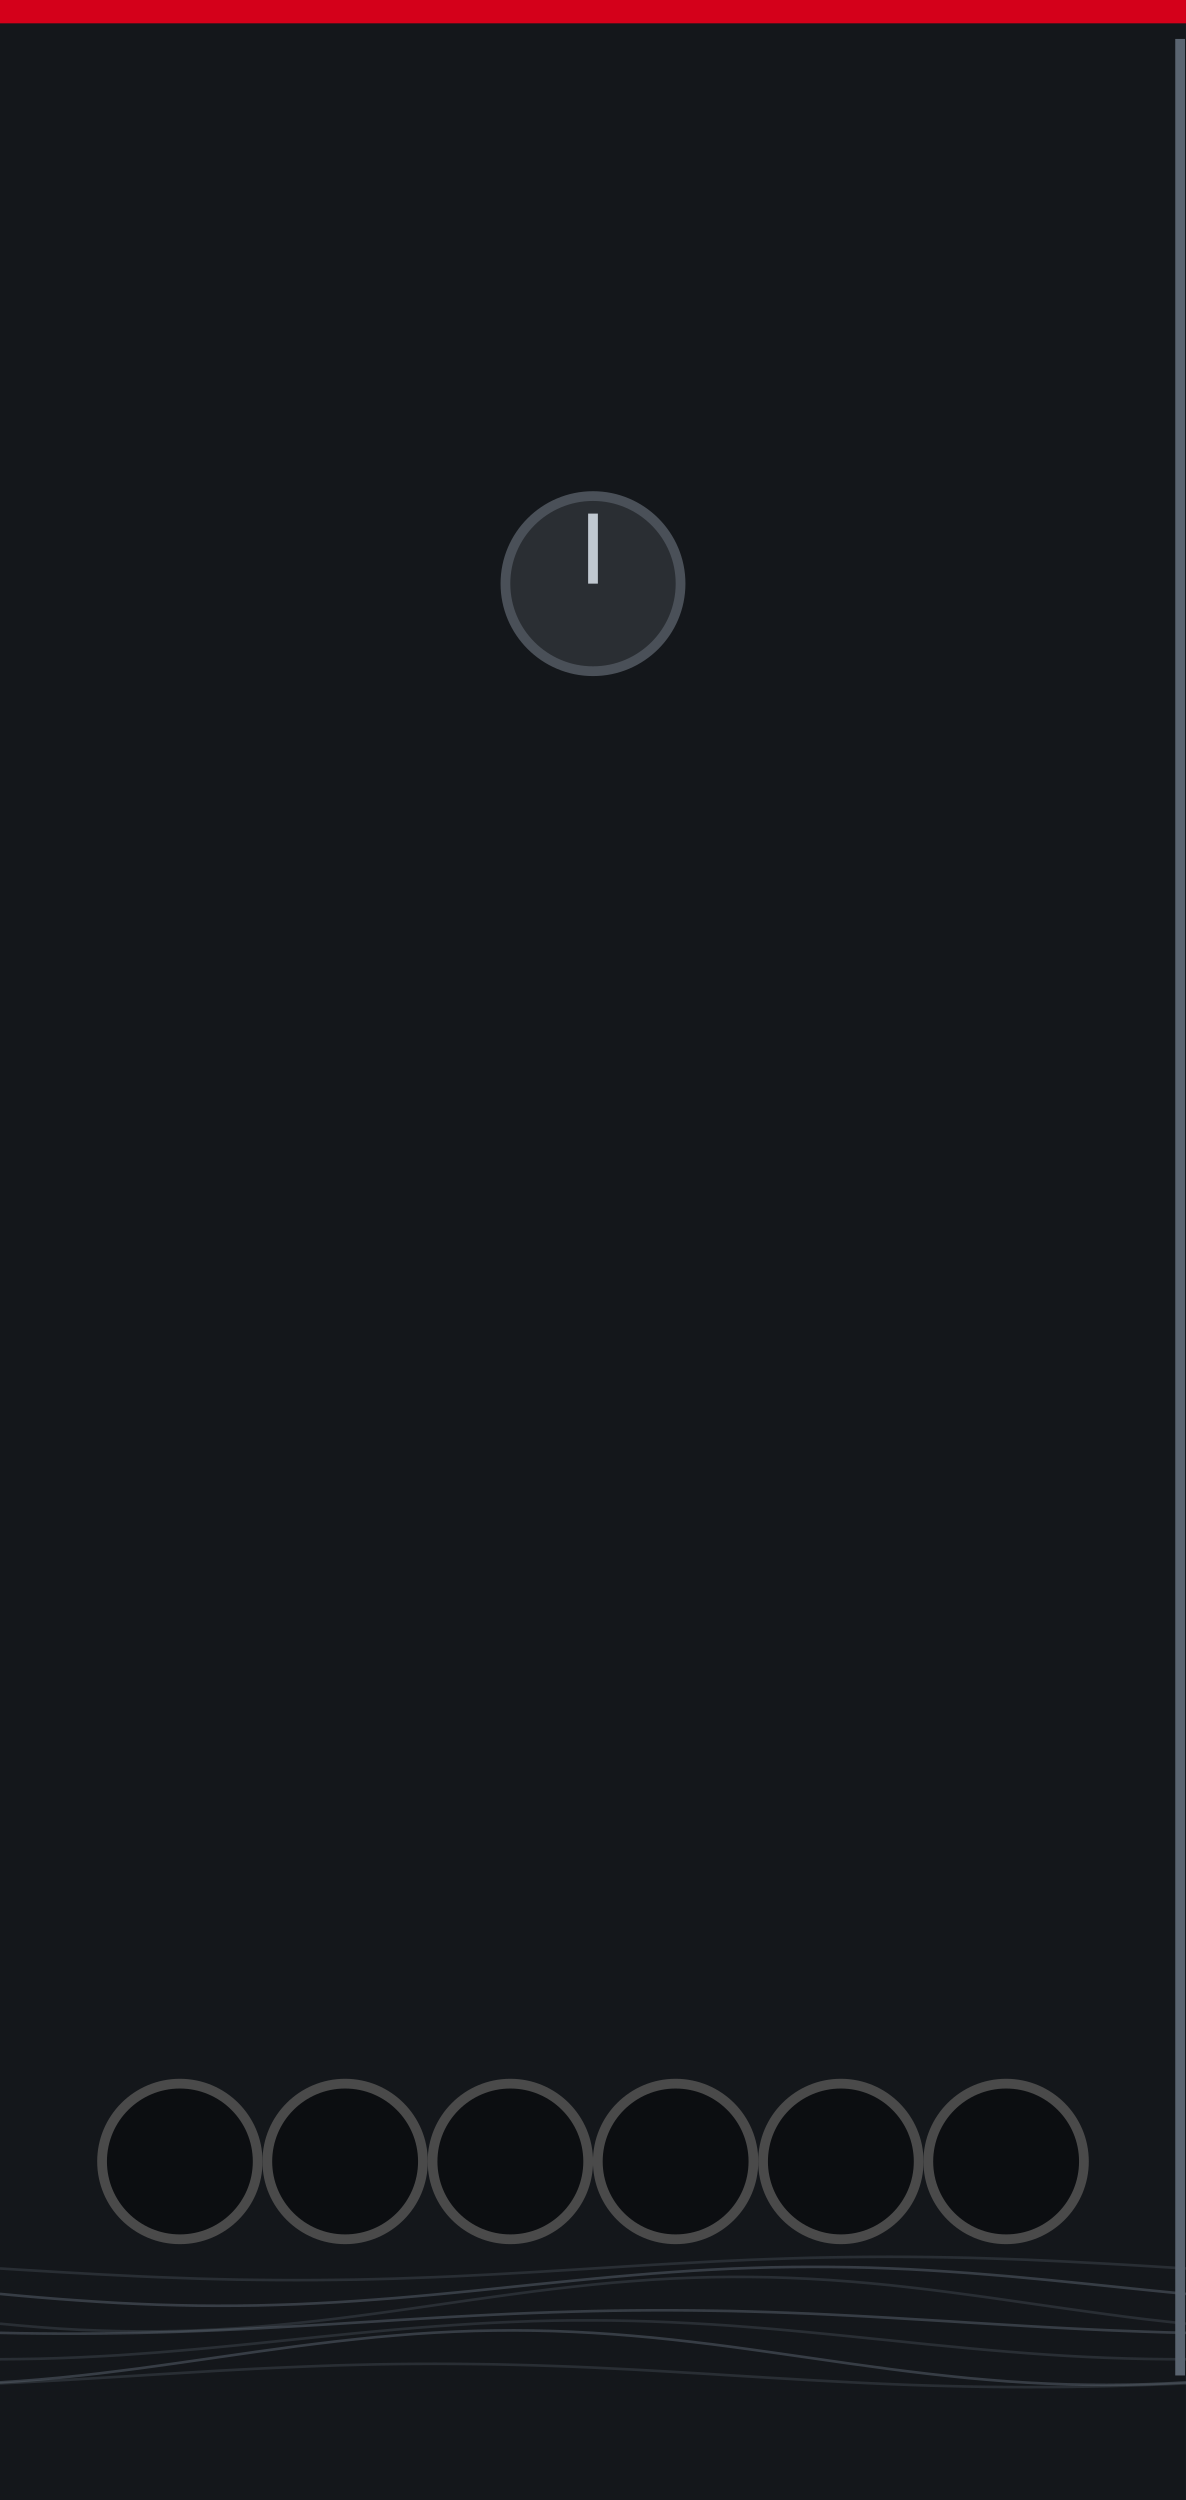
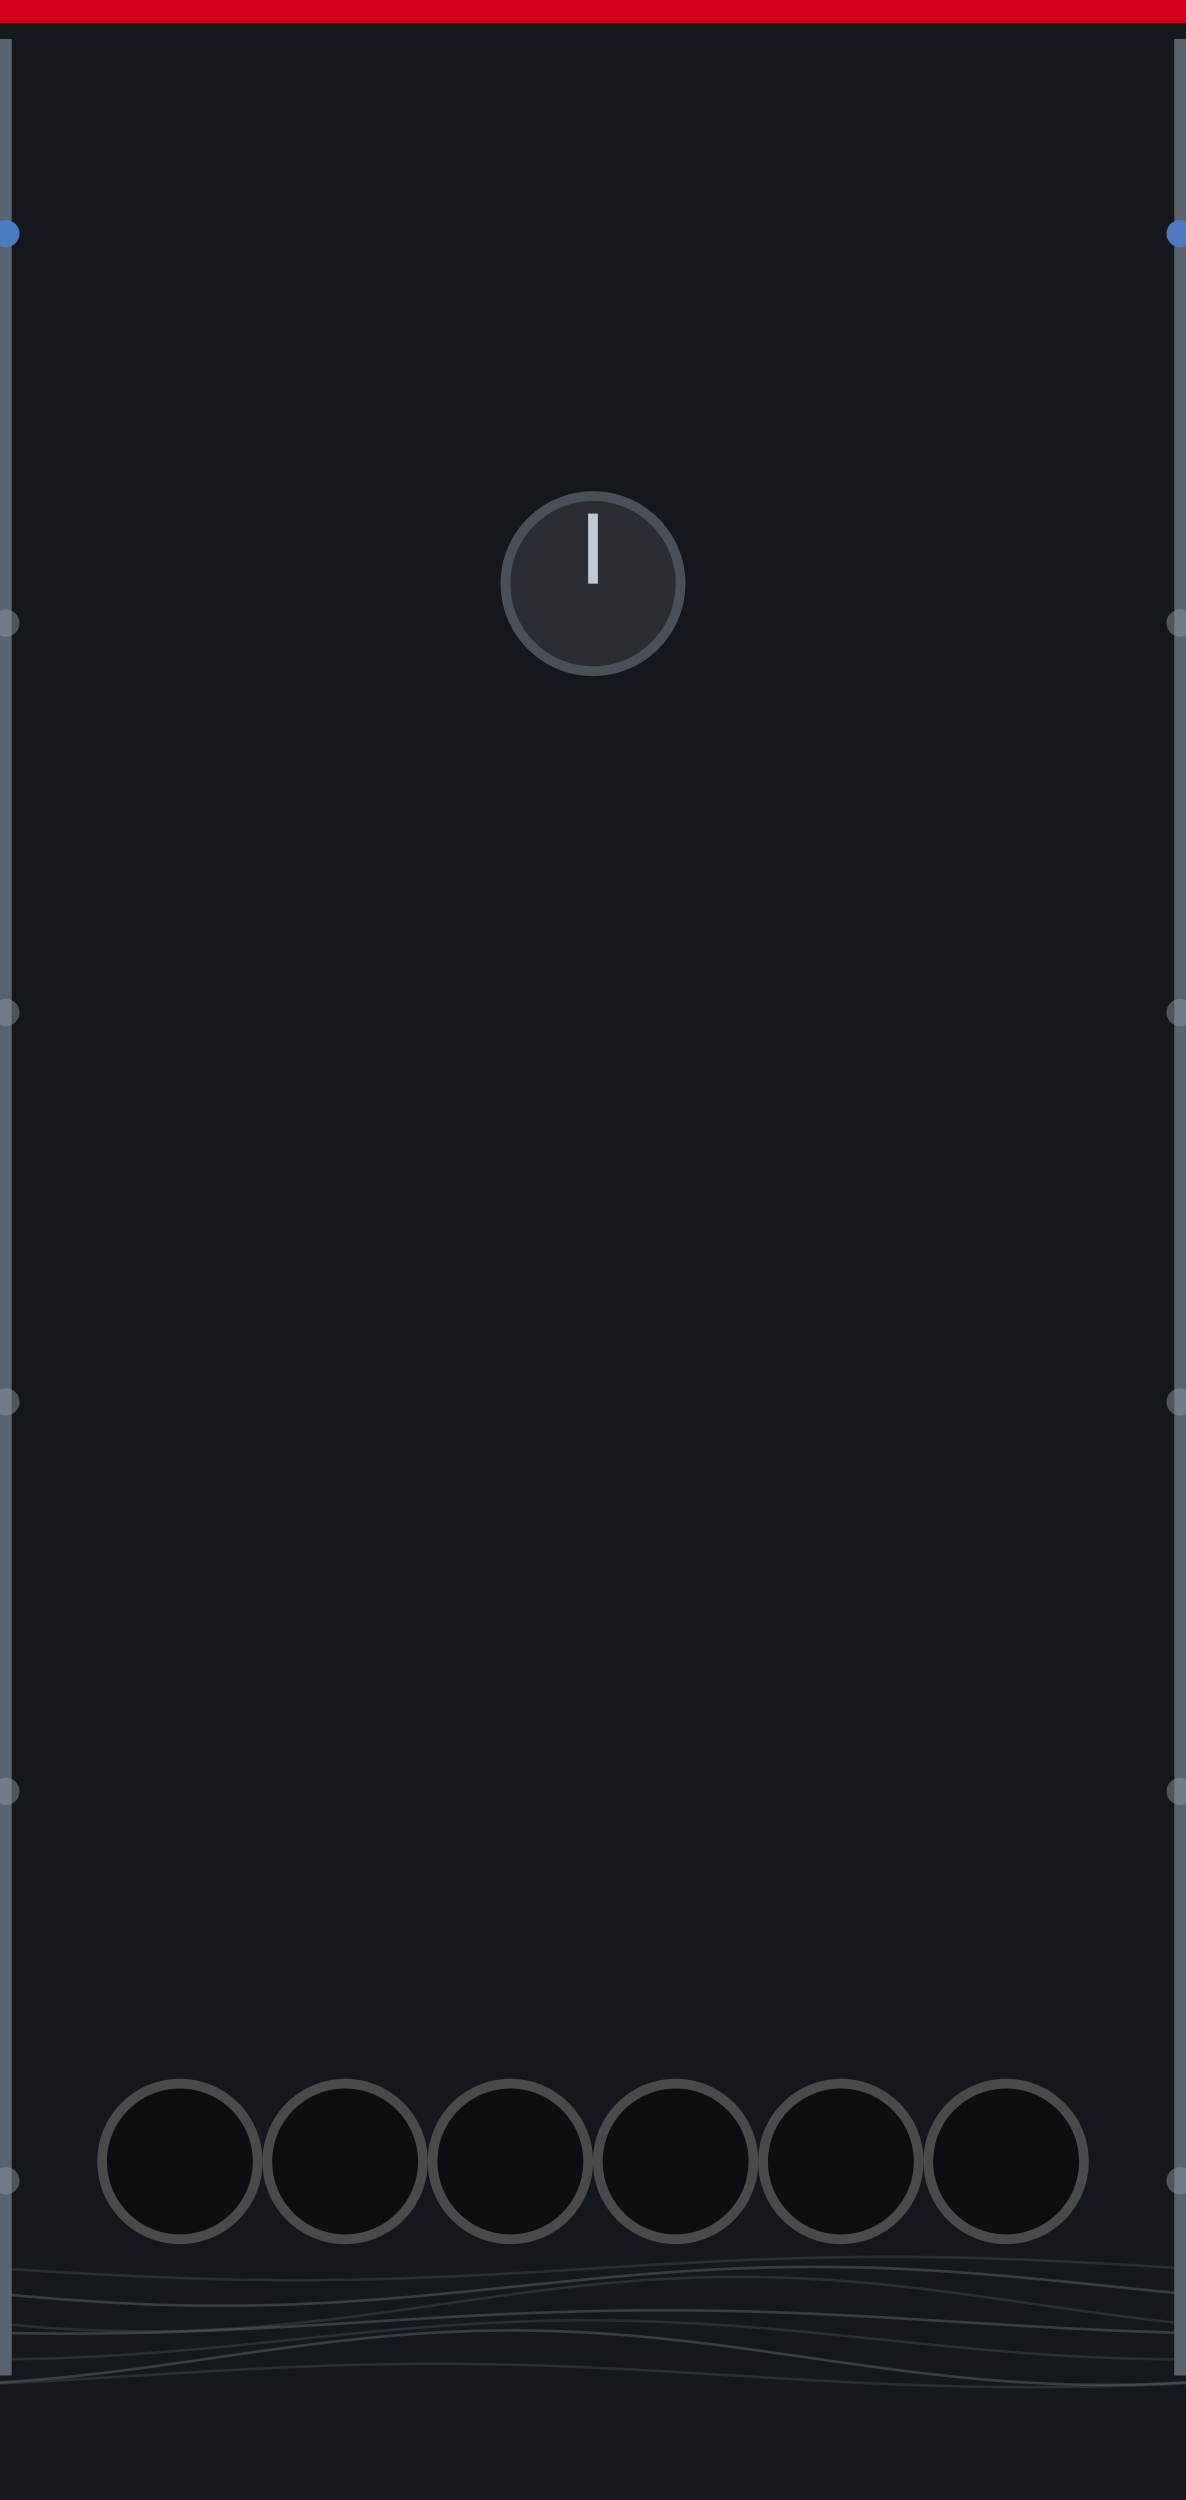
<svg xmlns="http://www.w3.org/2000/svg" width="180.0" height="379.43" viewBox="0 0 180.0 379.43">
  <rect width="180.0" height="1120.36" fill="#14171b" />
  <rect x="0" y="0" width="180.0" height="3.54" fill="#d4001a" />
  <circle cx="90.0" cy="88.58" r="13.29" fill="#2a2e33" stroke="#4a5058" stroke-width="1.48" />
  <line x1="90.0" y1="88.58" x2="90.0" y2="77.95" stroke="#c0c8d0" stroke-width="1.48" />
  <circle id="param_voicecount" cx="90.0" cy="88.58" r="0.5" fill="none" stroke="none" />
  <circle cx="27.3" cy="328.05" r="11.81" fill="#0c0e11" stroke="#4a4a4a" stroke-width="1.48" />
  <circle id="output_polygate" cx="27.3" cy="328.05" r="0.5" fill="none" stroke="none" />
  <circle cx="52.38" cy="328.05" r="11.81" fill="#0c0e11" stroke="#4a4a4a" stroke-width="1.48" />
  <circle id="output_polystepgate" cx="52.38" cy="328.05" r="0.5" fill="none" stroke="none" />
  <circle cx="77.46" cy="328.05" r="11.81" fill="#0c0e11" stroke="#4a4a4a" stroke-width="1.48" />
  <circle id="output_polyslegato" cx="77.46" cy="328.05" r="0.5" fill="none" stroke="none" />
  <circle cx="102.54" cy="328.05" r="11.81" fill="#0c0e11" stroke="#4a4a4a" stroke-width="1.48" />
  <circle id="output_polycv" cx="102.54" cy="328.05" r="0.5" fill="none" stroke="none" />
  <circle cx="127.62" cy="328.05" r="11.81" fill="#0c0e11" stroke="#4a4a4a" stroke-width="1.48" />
  <circle id="output_polyaccent" cx="127.62" cy="328.05" r="0.5" fill="none" stroke="none" />
  <circle cx="152.7" cy="328.05" r="11.81" fill="#0c0e11" stroke="#4a4a4a" stroke-width="1.48" />
  <circle id="input_quantcv" cx="152.7" cy="328.05" r="0.5" fill="none" stroke="none" />
  <polyline points="0.0,344.29 3.0,344.48 6.0,344.66 9.0,344.84 12.0,345.01 15.0,345.18 18.0,345.33 21.0,345.48 24.0,345.61 27.0,345.72 30.0,345.83 33.0,345.91 36.0,345.98 39.0,346.02 42.0,346.05 45.0,346.06 48.0,346.05 51.0,346.02 54.0,345.98 57.0,345.91 60.0,345.83 63.0,345.72 66.0,345.61 69.0,345.48 72.0,345.33 75.0,345.18 78.0,345.01 81.0,344.84 84.0,344.66 87.0,344.48 90.0,344.29 93.0,344.11 96.0,343.92 99.0,343.74 102.0,343.57 105.0,343.41 108.0,343.25 111.0,343.11 114.0,342.97 117.0,342.86 120.0,342.76 123.0,342.67 126.0,342.61 129.0,342.56 132.0,342.53 135.0,342.52 138.0,342.53 141.0,342.56 144.0,342.61 147.0,342.67 150.0,342.76 153.0,342.86 156.0,342.97 159.0,343.11 162.0,343.25 165.0,343.41 168.0,343.57 171.0,343.74 174.0,343.92 177.0,344.11 180.0,344.29" fill="none" stroke="#5a6470" stroke-width="0.4" stroke-opacity="0.30" />
  <polyline points="0.0,348.15 3.0,348.43 6.0,348.69 9.0,348.93 12.0,349.15 15.0,349.35 18.0,349.53 21.0,349.67 24.0,349.79 27.0,349.87 30.0,349.93 33.0,349.95 36.0,349.94 39.0,349.9 42.0,349.82 45.0,349.72 48.0,349.58 51.0,349.42 54.0,349.23 57.0,349.01 60.0,348.78 63.0,348.52 66.0,348.25 69.0,347.96 72.0,347.67 75.0,347.36 78.0,347.05 81.0,346.74 84.0,346.44 87.0,346.14 90.0,345.85 93.0,345.57 96.0,345.31 99.0,345.06 102.0,344.84 105.0,344.64 108.0,344.47 111.0,344.32 114.0,344.21 117.0,344.12 120.0,344.07 123.0,344.05 126.0,344.06 129.0,344.1 132.0,344.17 135.0,344.28 138.0,344.41 141.0,344.58 144.0,344.77 147.0,344.98 150.0,345.22 153.0,345.47 156.0,345.75 159.0,346.03 162.0,346.33 165.0,346.63 168.0,346.94 171.0,347.25 174.0,347.56 177.0,347.86 180.0,348.15" fill="none" stroke="#5a6470" stroke-width="0.4" stroke-opacity="0.50" />
  <polyline points="0.0,352.67 3.0,352.95 6.0,353.2 9.0,353.42 12.0,353.59 15.0,353.71 18.0,353.8 21.0,353.84 24.0,353.83 27.0,353.78 30.0,353.68 33.0,353.54 36.0,353.36 39.0,353.14 42.0,352.88 45.0,352.58 48.0,352.26 51.0,351.91 54.0,351.53 57.0,351.13 60.0,350.72 63.0,350.29 66.0,349.86 69.0,349.43 72.0,349.0 75.0,348.58 78.0,348.17 81.0,347.77 84.0,347.4 87.0,347.06 90.0,346.74 93.0,346.45 96.0,346.21 99.0,345.99 102.0,345.82 105.0,345.7 108.0,345.61 111.0,345.57 114.0,345.58 117.0,345.63 120.0,345.73 123.0,345.87 126.0,346.05 129.0,346.27 132.0,346.53 135.0,346.82 138.0,347.15 141.0,347.5 144.0,347.88 147.0,348.28 150.0,348.69 153.0,349.12 156.0,349.55 159.0,349.98 162.0,350.41 165.0,350.83 168.0,351.24 171.0,351.64 174.0,352.01 177.0,352.35 180.0,352.67" fill="none" stroke="#5a6470" stroke-width="0.4" stroke-opacity="0.30" />
  <polyline points="0.0,354.06 3.0,354.12 6.0,354.16 9.0,354.18 12.0,354.18 15.0,354.16 18.0,354.12 21.0,354.07 24.0,353.99 27.0,353.9 30.0,353.79 33.0,353.67 36.0,353.53 39.0,353.38 42.0,353.22 45.0,353.05 48.0,352.88 51.0,352.7 54.0,352.51 57.0,352.33 60.0,352.14 63.0,351.96 66.0,351.78 69.0,351.61 72.0,351.45 75.0,351.3 78.0,351.16 81.0,351.04 84.0,350.93 87.0,350.84 90.0,350.76 93.0,350.7 96.0,350.66 99.0,350.64 102.0,350.64 105.0,350.66 108.0,350.7 111.0,350.75 114.0,350.83 117.0,350.92 120.0,351.03 123.0,351.15 126.0,351.29 129.0,351.44 132.0,351.6 135.0,351.77 138.0,351.95 141.0,352.13 144.0,352.31 147.0,352.5 150.0,352.68 153.0,352.86 156.0,353.04 159.0,353.21 162.0,353.37 165.0,353.52 168.0,353.66 171.0,353.78 174.0,353.89 177.0,353.99 180.0,354.06" fill="none" stroke="#5a6470" stroke-width="0.4" stroke-opacity="0.50" />
  <polyline points="0.0,358.07 3.0,358.04 6.0,357.99 9.0,357.9 12.0,357.78 15.0,357.63 18.0,357.46 21.0,357.25 24.0,357.03 27.0,356.78 30.0,356.52 33.0,356.24 36.0,355.95 39.0,355.65 42.0,355.34 45.0,355.03 48.0,354.72 51.0,354.42 54.0,354.12 57.0,353.84 60.0,353.57 63.0,353.31 66.0,353.08 69.0,352.87 72.0,352.68 75.0,352.52 78.0,352.39 81.0,352.28 84.0,352.21 87.0,352.17 90.0,352.17 93.0,352.19 96.0,352.25 99.0,352.34 102.0,352.46 105.0,352.61 108.0,352.78 111.0,352.98 114.0,353.21 117.0,353.45 120.0,353.72 123.0,354.0 126.0,354.29 129.0,354.59 132.0,354.9 135.0,355.2 138.0,355.51 141.0,355.82 144.0,356.11 147.0,356.4 150.0,356.67 153.0,356.92 156.0,357.16 159.0,357.37 162.0,357.56 165.0,357.72 168.0,357.85 171.0,357.95 174.0,358.02 177.0,358.06 180.0,358.07" fill="none" stroke="#5a6470" stroke-width="0.4" stroke-opacity="0.30" />
  <polyline points="0.0,361.58 3.0,361.38 6.0,361.14 9.0,360.87 12.0,360.56 15.0,360.22 18.0,359.85 21.0,359.47 24.0,359.06 27.0,358.64 30.0,358.21 33.0,357.78 36.0,357.35 39.0,356.92 42.0,356.51 45.0,356.1 48.0,355.72 51.0,355.36 54.0,355.03 57.0,354.72 60.0,354.46 63.0,354.22 66.0,354.03 69.0,353.88 72.0,353.77 75.0,353.71 78.0,353.69 81.0,353.72 84.0,353.79 87.0,353.91 90.0,354.07 93.0,354.27 96.0,354.51 99.0,354.78 102.0,355.09 105.0,355.43 108.0,355.79 111.0,356.18 114.0,356.59 117.0,357.01 120.0,357.44 123.0,357.87 126.0,358.3 129.0,358.73 132.0,359.14 135.0,359.55 138.0,359.93 141.0,360.29 144.0,360.62 147.0,360.93 150.0,361.19 153.0,361.43 156.0,361.62 159.0,361.77 162.0,361.88 165.0,361.94 168.0,361.96 171.0,361.93 174.0,361.86 177.0,361.74 180.0,361.58" fill="none" stroke="#5a6470" stroke-width="0.4" stroke-opacity="0.50" />
  <polyline points="0.0,361.73 3.0,361.59 6.0,361.43 9.0,361.27 12.0,361.09 15.0,360.91 18.0,360.73 21.0,360.55 24.0,360.36 27.0,360.18 30.0,360.0 33.0,359.82 36.0,359.66 39.0,359.5 42.0,359.36 45.0,359.23 48.0,359.11 51.0,359.0 54.0,358.92 57.0,358.85 60.0,358.8 63.0,358.77 66.0,358.76 69.0,358.77 72.0,358.8 75.0,358.84 78.0,358.91 81.0,358.99 84.0,359.09 87.0,359.2 90.0,359.33 93.0,359.48 96.0,359.63 99.0,359.8 102.0,359.97 105.0,360.15 108.0,360.33 111.0,360.52 114.0,360.7 117.0,360.89 120.0,361.06 123.0,361.24 126.0,361.4 129.0,361.56 132.0,361.71 135.0,361.84 138.0,361.96 141.0,362.06 144.0,362.14 147.0,362.21 150.0,362.26 153.0,362.29 156.0,362.3 159.0,362.29 162.0,362.27 165.0,362.22 168.0,362.16 171.0,362.07 174.0,361.97 177.0,361.86 180.0,361.73" fill="none" stroke="#5a6470" stroke-width="0.4" stroke-opacity="0.30" />
-   <line x1="179.11" y1="5.91" x2="179.11" y2="360.53" stroke="#5a6470" stroke-width="1.48" />
+   <line x1="0.89" y1="5.91" x2="0.89" y2="360.53" stroke="#5a6470" stroke-width="1.77" />
+   <circle cx="0.89" cy="35.46" r="2.07" fill="#4c7ac0" fill-opacity="1.0" />
+   <circle cx="0.89" cy="94.56" r="2.07" fill="#8a94a0" fill-opacity="0.5" />
+   <circle cx="0.89" cy="153.67" r="2.07" fill="#8a94a0" fill-opacity="0.5" />
+   <circle cx="0.89" cy="212.77" r="2.07" fill="#8a94a0" fill-opacity="0.5" />
+   <circle cx="0.89" cy="271.88" r="2.07" fill="#8a94a0" fill-opacity="0.5" />
+   <circle cx="0.89" cy="330.98" r="2.07" fill="#8a94a0" fill-opacity="0.5" />
+   <line x1="179.11" y1="5.91" x2="179.11" y2="360.53" stroke="#5a6470" stroke-width="1.77" />
+   <circle cx="179.11" cy="35.46" r="2.07" fill="#4c7ac0" fill-opacity="1.0" />
+   <circle cx="179.11" cy="94.56" r="2.07" fill="#8a94a0" fill-opacity="0.5" />
+   <circle cx="179.11" cy="153.67" r="2.07" fill="#8a94a0" fill-opacity="0.5" />
+   <circle cx="179.11" cy="212.77" r="2.07" fill="#8a94a0" fill-opacity="0.5" />
+   <circle cx="179.11" cy="271.88" r="2.07" fill="#8a94a0" fill-opacity="0.5" />
+   <circle cx="179.11" cy="330.98" r="2.07" fill="#8a94a0" fill-opacity="0.5" />
  <circle id="light_connect" cx="90.0" cy="355.81" r="0.5" fill="none" stroke="none" />
</svg>
